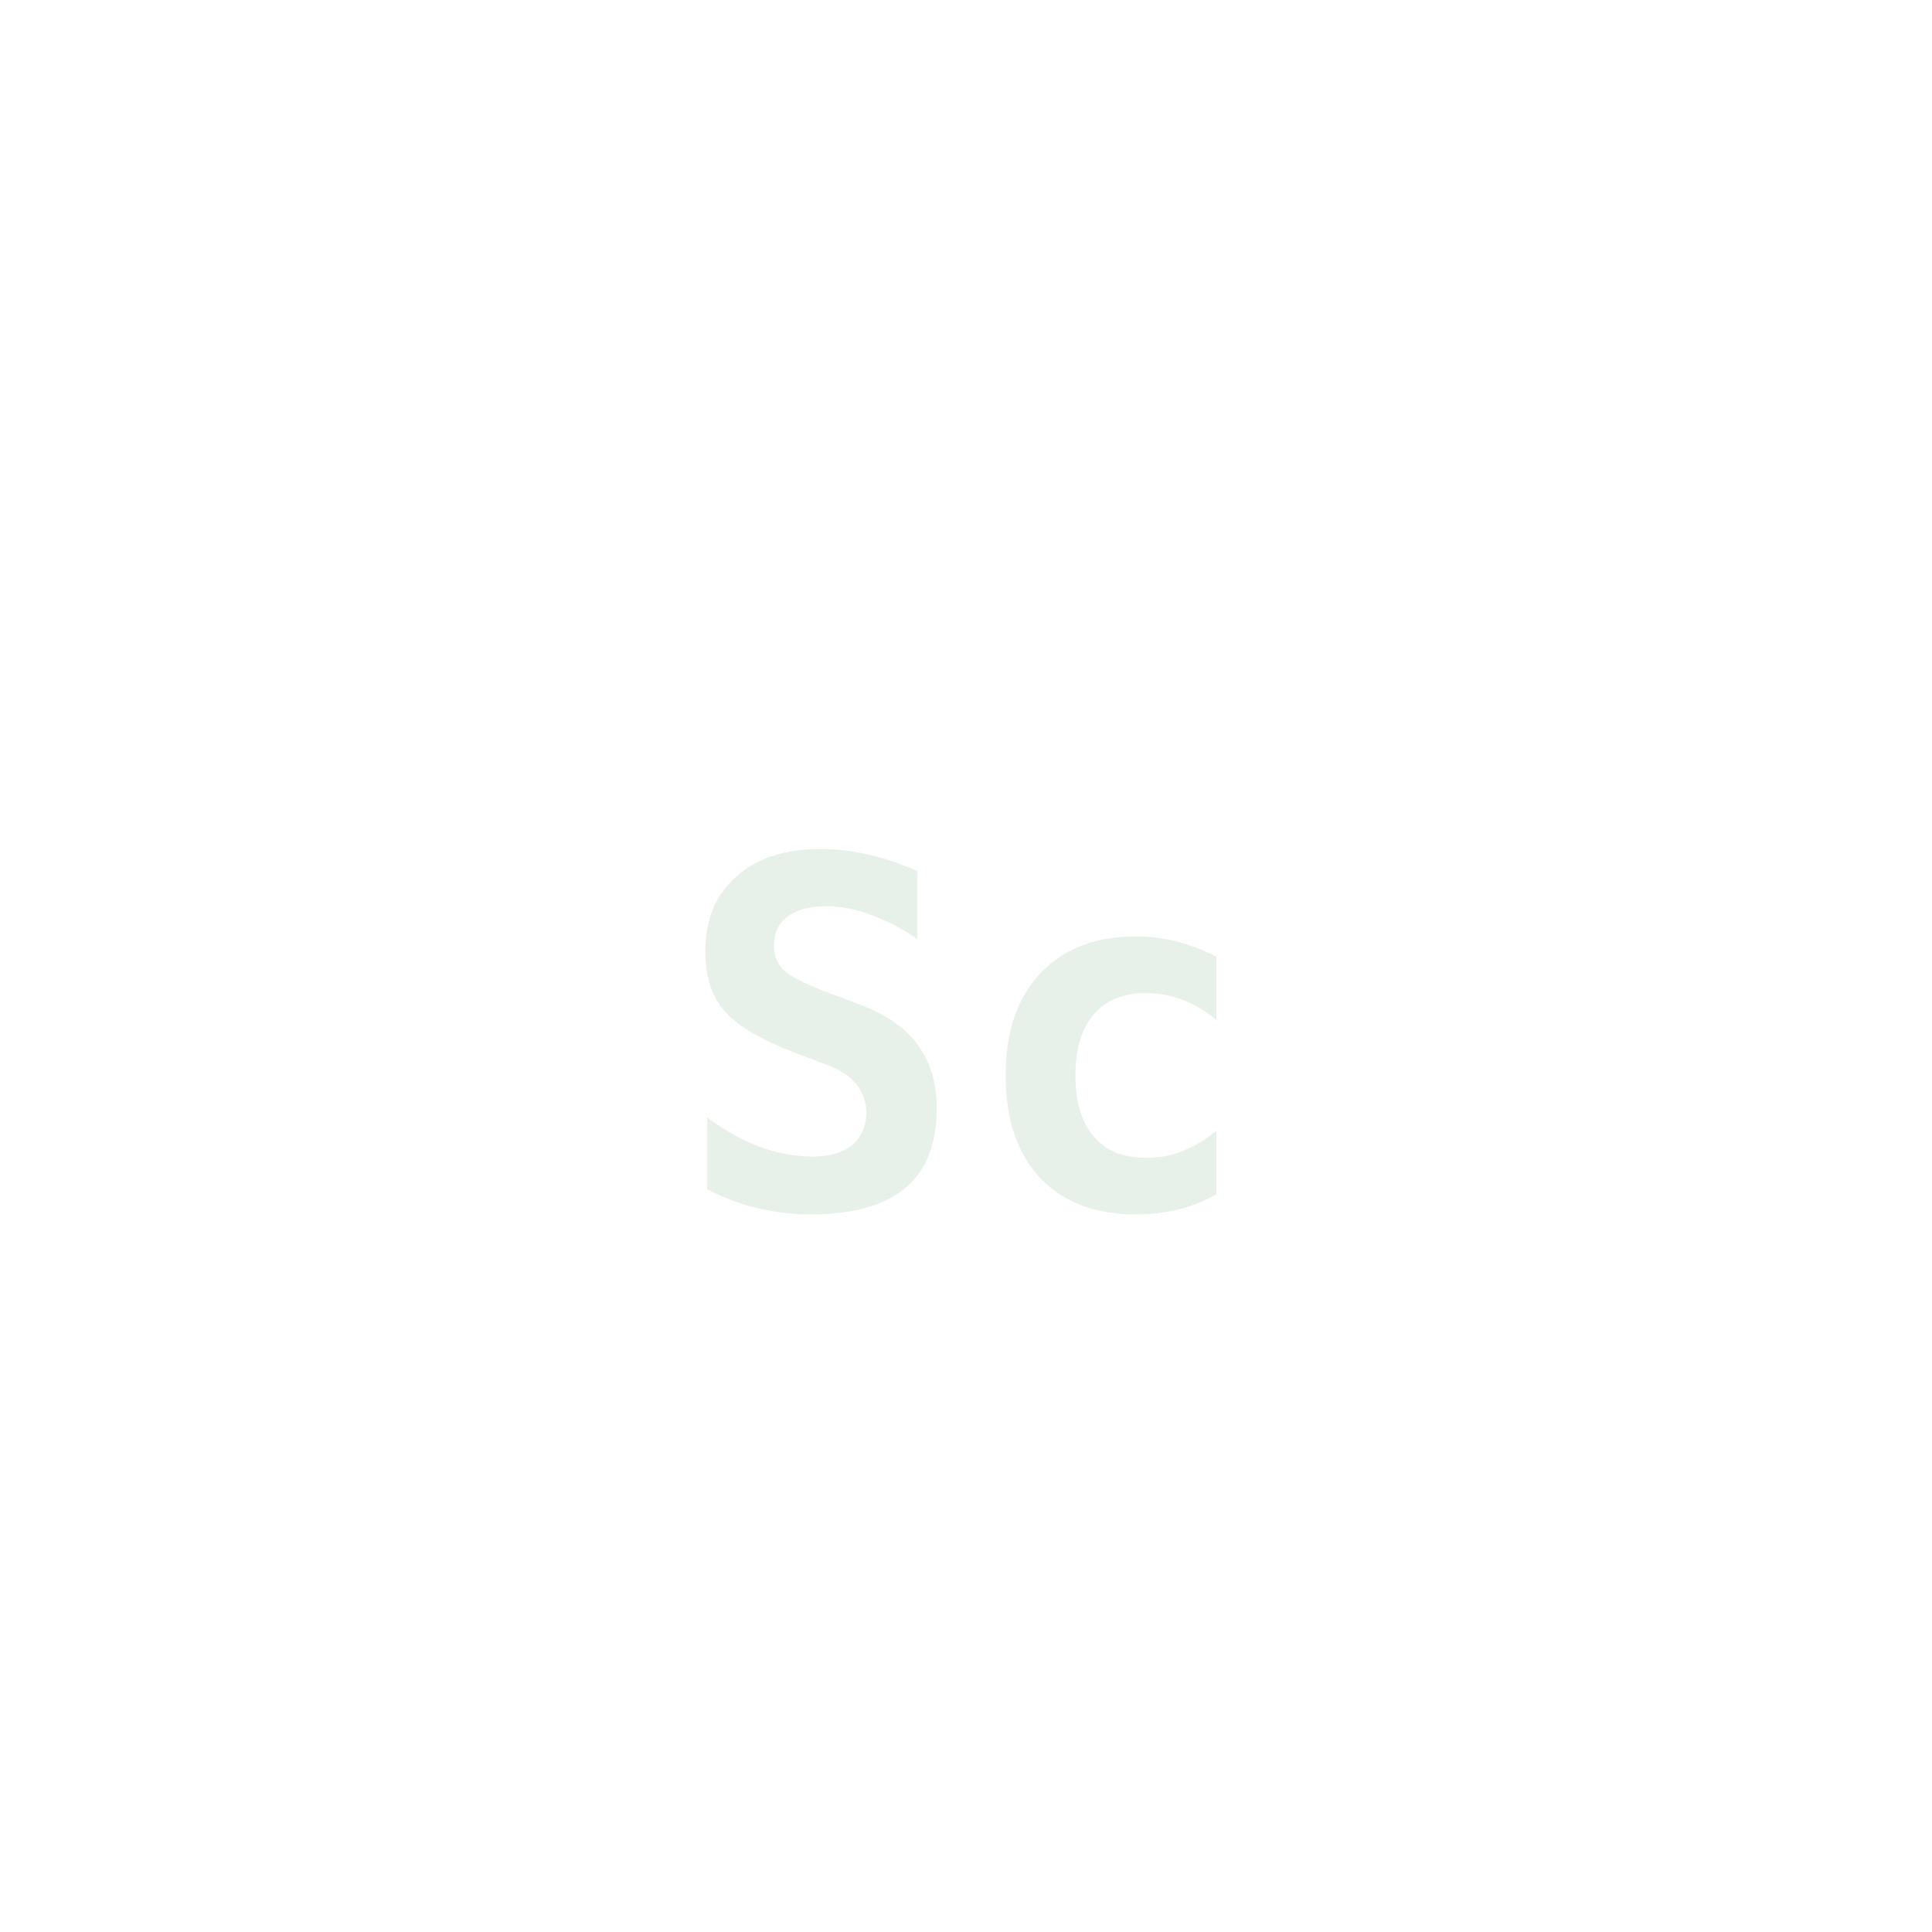
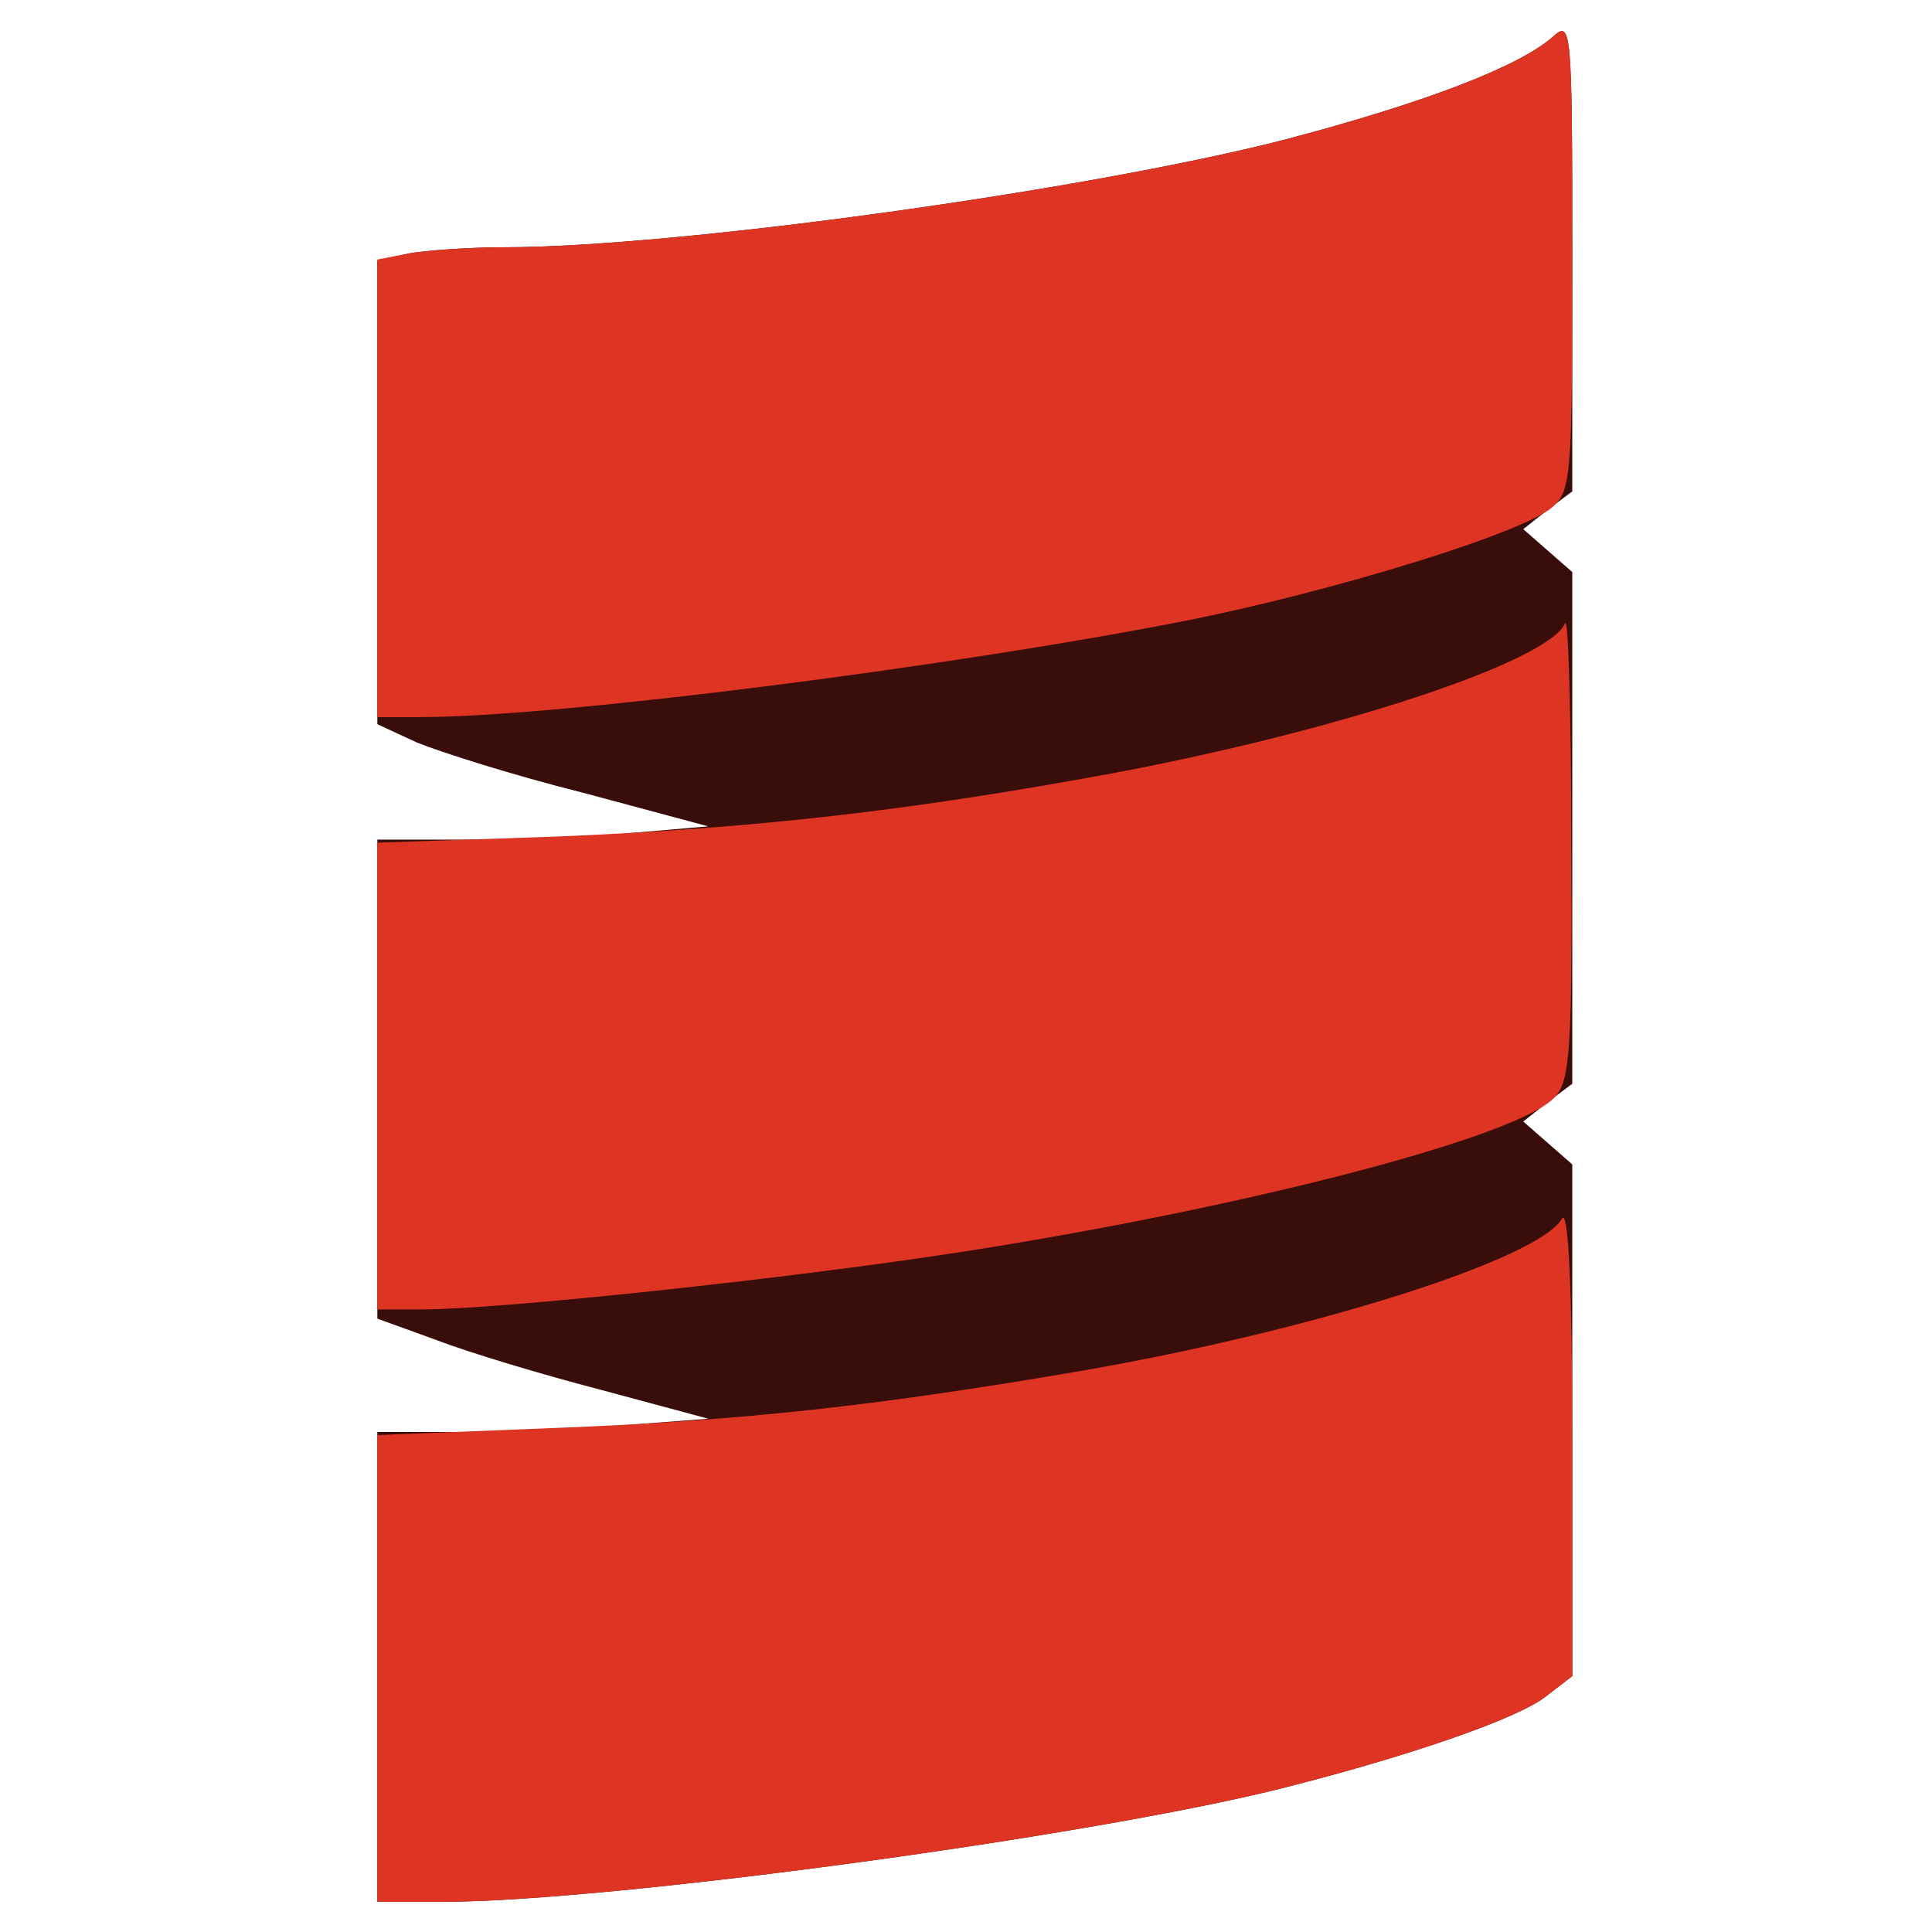
- <svg xmlns="http://www.w3.org/2000/svg" viewBox="0 0 48 48" role="img" aria-hidden="true">
-   <text x="24" y="30" text-anchor="middle" font-family="ui-monospace, 'IBM Plex Mono', 'SF Mono', Menlo, Consolas, monospace" font-size="12" font-weight="700" fill="#e8f0ea">Sc</text>
+ <svg xmlns="http://www.w3.org/2000/svg" version="1.0" viewBox="0 0 128 128">
+   <path d="M25 110.437V94.874h5.616c3.113 0 8.052-.203 11.03-.474l5.278-.406-7.038-1.894c-3.924-1.015-8.864-2.504-10.961-3.316L25 87.364V55.627h6.293c3.383 0 8.323-.203 10.894-.473l4.737-.406-8.323-2.233C34 51.366 29.128 49.809 27.639 49.2L25 47.982v-30.72l2.098-.473c1.15-.203 3.992-.406 6.293-.406 11.367 0 38.366-3.722 51.628-7.105 9.27-2.436 15.698-4.872 17.931-6.902 1.15-1.015 1.218-.406 1.218 14.548v15.63l-1.624 1.219-1.624 1.285 3.248 2.842v33.9l-1.624 1.218-1.624 1.286 3.248 2.842v33.9l-1.76 1.353c-1.894 1.489-9.202 3.993-17.524 6.09C71.892 121.737 40.157 126 29.33 126H25z" fill="#390d09" />
+   <g fill="#de3423">
+     <path d="M25 110.572V95.077l11.842-.474c12.315-.473 21.45-1.488 34.847-3.789 15.225-2.639 30.246-7.375 31.803-10.082.406-.677.676 4.534.676 14.616v15.698l-1.76 1.353c-1.894 1.489-9.202 3.993-17.524 6.09C71.892 121.737 40.157 126 29.33 126H25zM25 71.327V55.83l11.842-.406c13.127-.541 23.344-1.691 36.877-4.195 15.157-2.842 28.96-7.443 29.976-9.947.203-.473.406 6.09.406 14.616.067 13.533-.068 15.698-1.083 16.78-2.368 2.64-20.638 7.376-39.449 10.286-11.435 1.76-30.381 3.79-35.66 3.79H25zM25 32.352V17.195l2.098-.406c1.15-.203 3.992-.406 6.293-.406 11.367 0 38.366-3.722 51.628-7.105 9.27-2.436 15.698-4.872 17.931-6.902 1.15-1.015 1.218-.406 1.218 14.48 0 14.548-.067 15.63-1.285 16.714-1.827 1.691-14.345 5.548-24.09 7.51-15.765 3.113-41.951 6.429-50.883 6.429H25z" />
+   </g>
</svg>
